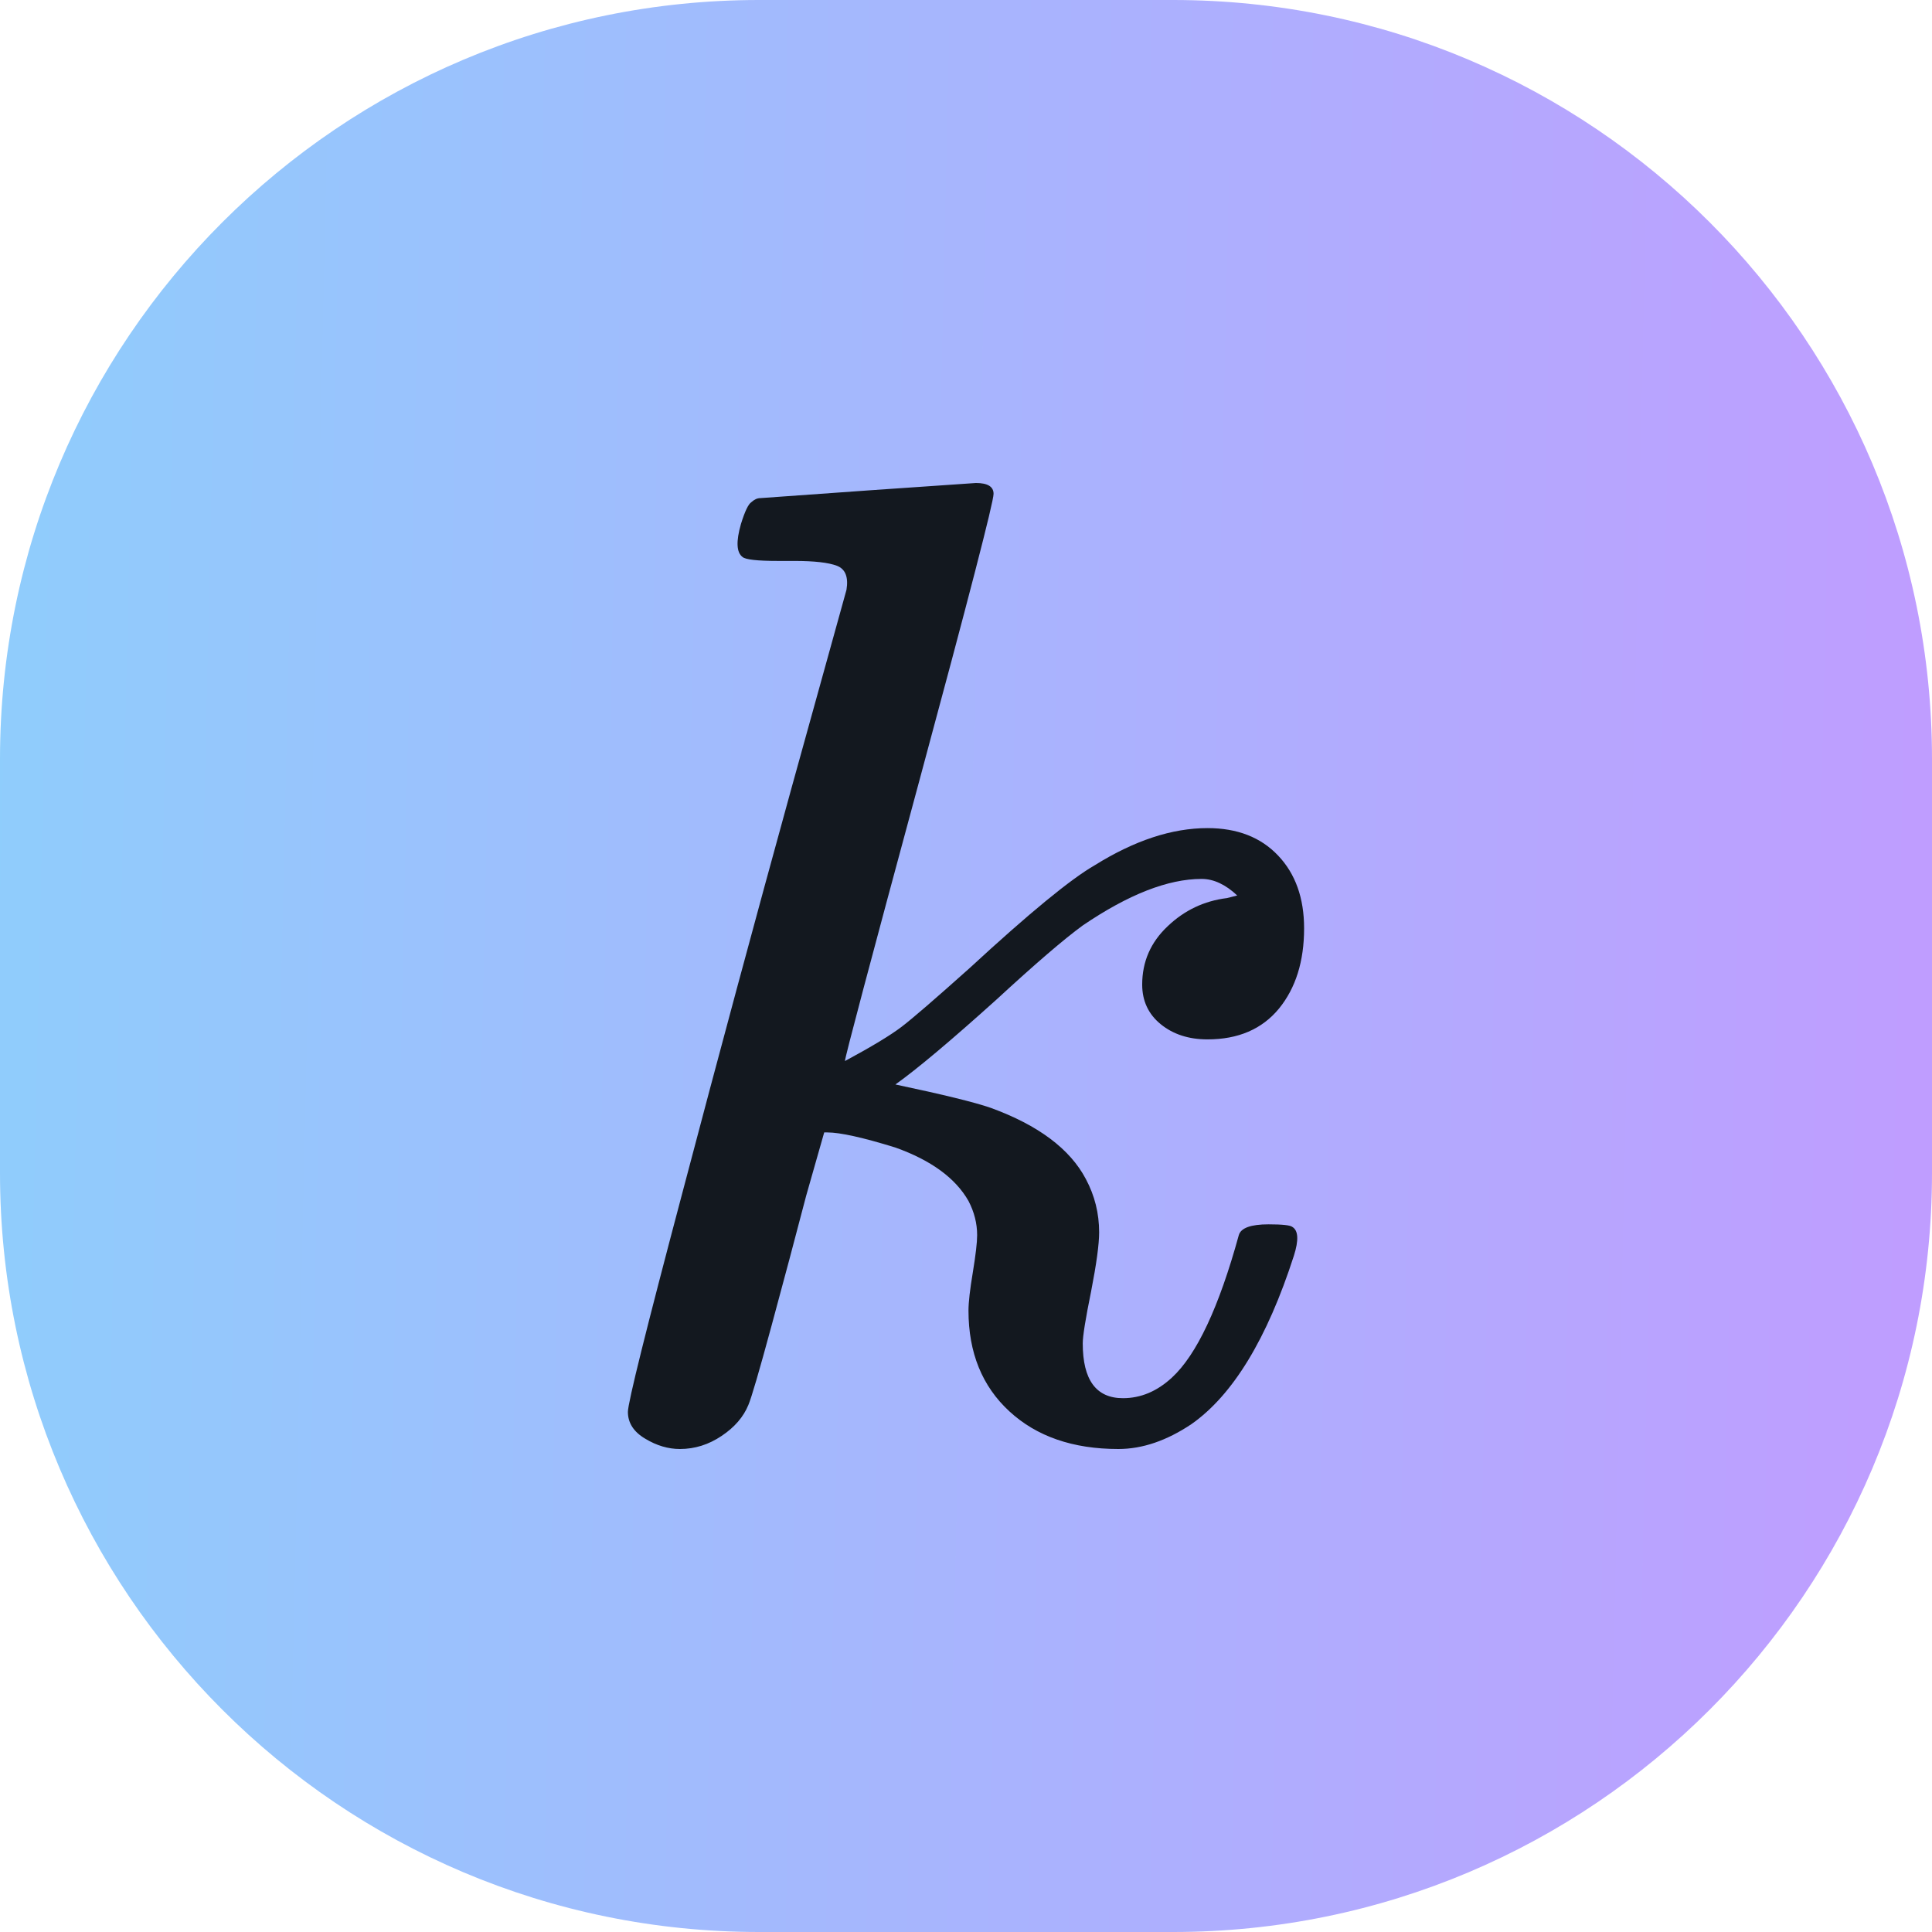
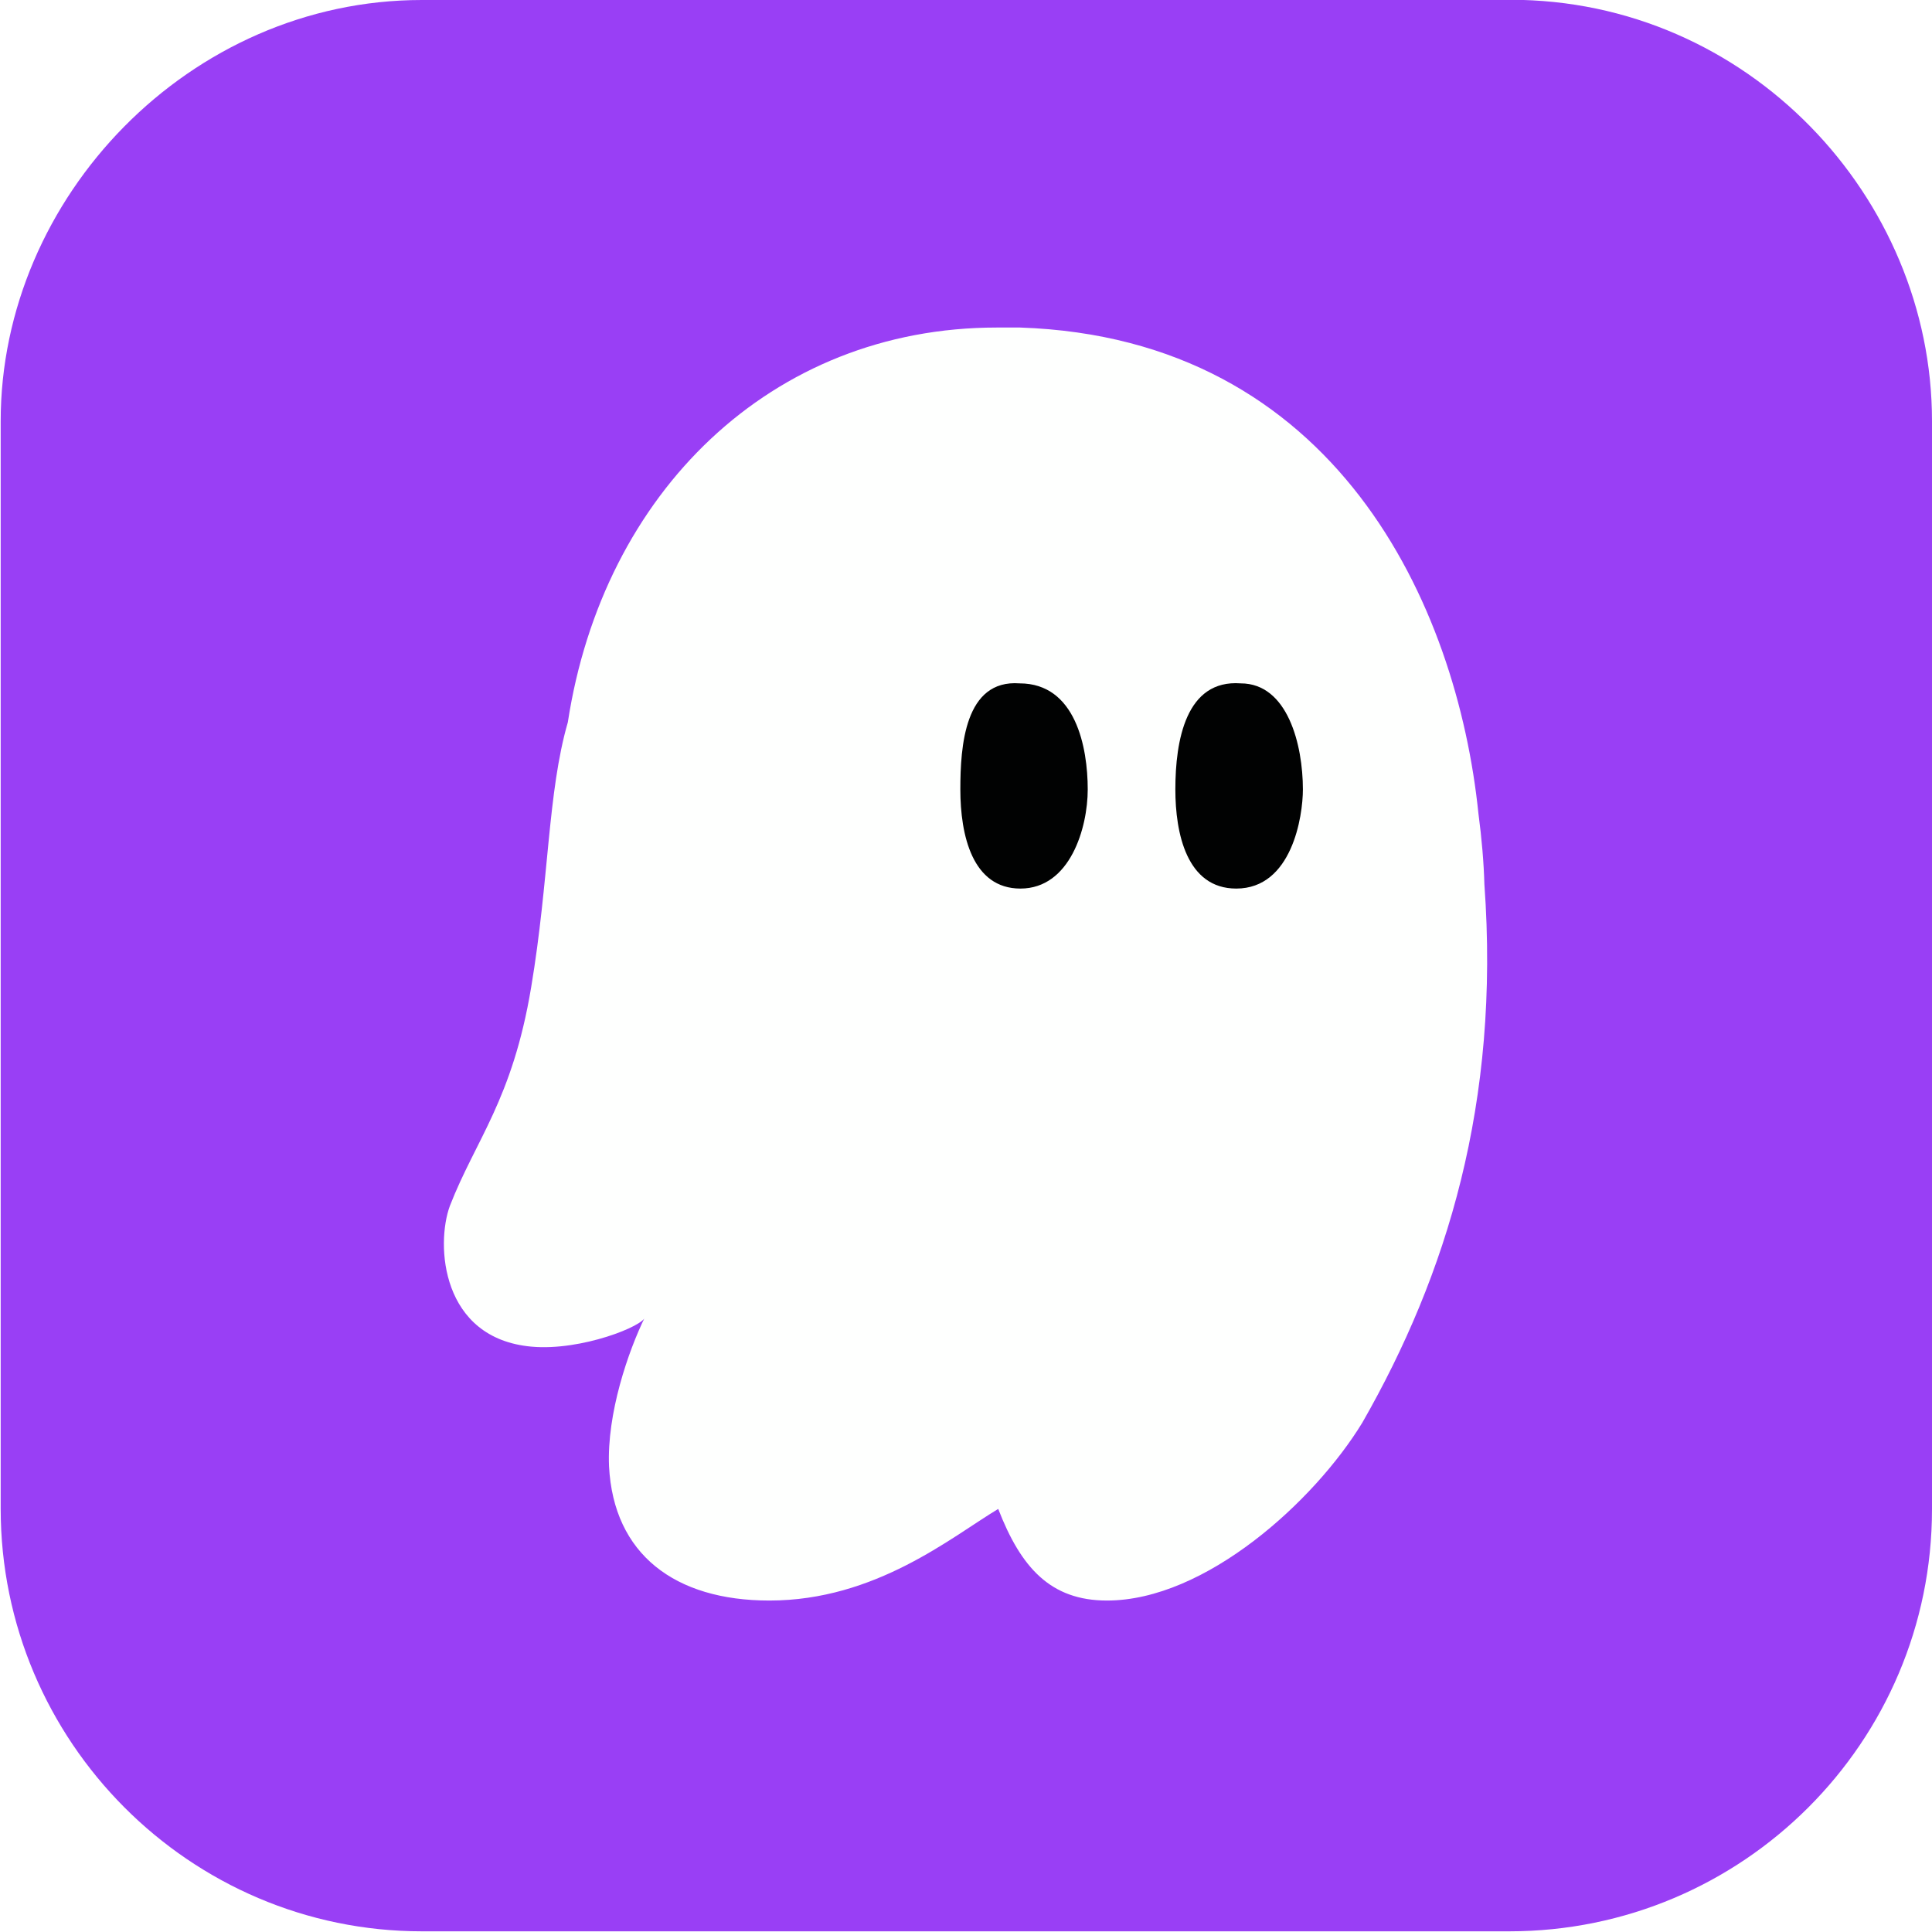
- <svg xmlns="http://www.w3.org/2000/svg" width="56" height="56" viewBox="0 0 56 56" fill="none">
-   <g id="Kiro Icon">
-     <rect width="56" height="56" rx="22" fill="url(#paint0_linear_7600_57652)" />
-     <path id="Vector" d="M22.041 14.438C22.065 14.438 23.106 14.364 25.164 14.215C27.216 14.072 28.258 14 28.287 14C28.628 14 28.799 14.105 28.799 14.314C28.799 14.552 28.081 17.326 26.645 22.638C25.209 27.945 24.491 30.651 24.491 30.755C25.269 30.336 25.816 30.005 26.134 29.762C26.445 29.525 27.103 28.957 28.108 28.058C29.831 26.469 31.04 25.476 31.733 25.079C32.882 24.362 33.971 24.003 35 24.003C35.862 24.003 36.544 24.268 37.046 24.798C37.549 25.327 37.8 26.031 37.8 26.908C37.8 27.862 37.558 28.637 37.073 29.233C36.583 29.829 35.892 30.127 35 30.127C34.456 30.127 34.004 29.98 33.645 29.688C33.286 29.396 33.107 29.012 33.107 28.538C33.107 27.876 33.352 27.313 33.843 26.85C34.327 26.387 34.901 26.113 35.566 26.031L35.862 25.956C35.521 25.636 35.177 25.476 34.83 25.476C33.855 25.476 32.706 25.926 31.384 26.825C30.839 27.222 30.008 27.937 28.889 28.968C27.566 30.16 26.588 30.982 25.954 31.434C27.336 31.726 28.258 31.952 28.718 32.112C30.094 32.614 31.013 33.301 31.473 34.173C31.73 34.653 31.859 35.168 31.859 35.72C31.859 36.067 31.781 36.638 31.626 37.433C31.464 38.227 31.384 38.729 31.384 38.938C31.384 39.998 31.772 40.527 32.55 40.527C33.065 40.527 33.537 40.329 33.968 39.931C34.686 39.27 35.332 37.893 35.907 35.803C35.966 35.593 36.254 35.488 36.768 35.488C37.169 35.488 37.399 35.513 37.459 35.563C37.633 35.667 37.648 35.946 37.504 36.398C36.726 38.809 35.736 40.436 34.533 41.28C33.816 41.76 33.11 42 32.416 42C31.099 42 30.046 41.636 29.257 40.908C28.467 40.18 28.072 39.206 28.072 37.987C28.072 37.75 28.114 37.38 28.198 36.878C28.281 36.371 28.323 36.012 28.323 35.803C28.323 35.461 28.239 35.13 28.072 34.81C27.695 34.148 26.989 33.632 25.954 33.262C25.009 32.97 24.351 32.824 23.98 32.824H23.89L23.369 34.653C23.058 35.844 22.723 37.102 22.364 38.425C22.005 39.749 21.781 40.516 21.691 40.726C21.548 41.073 21.29 41.371 20.919 41.619C20.543 41.873 20.139 42 19.708 42C19.367 42 19.032 41.901 18.703 41.702C18.368 41.504 18.2 41.244 18.2 40.924C18.2 40.66 18.727 38.541 19.78 34.57C20.827 30.598 21.88 26.693 22.939 22.853L24.536 17.095C24.596 16.725 24.503 16.493 24.258 16.399C24.013 16.306 23.603 16.259 23.028 16.259C22.945 16.259 22.888 16.259 22.858 16.259C22.828 16.259 22.783 16.259 22.723 16.259C22.669 16.259 22.613 16.259 22.553 16.259C21.948 16.259 21.605 16.22 21.521 16.143C21.347 16.011 21.332 15.694 21.476 15.191C21.59 14.822 21.691 14.61 21.781 14.554C21.865 14.477 21.951 14.438 22.041 14.438Z" fill="#13181F" />
-   </g>
-   <defs>
-     <linearGradient id="paint0_linear_7600_57652" x1="0" y1="0" x2="57.383" y2="1.283" gradientUnits="userSpaceOnUse">
-       <stop stop-color="#8FCDFC" />
-       <stop offset="1" stop-color="#C09CFF" />
-     </linearGradient>
-   </defs>
+ <svg xmlns="http://www.w3.org/2000/svg" width="256" height="256" viewBox="0 0 256 256">
+   <path d="m200.1 0h-144.2c-30.77 0-55.81 26.13-55.81 55.81v144.1c0 30.84 25.08 56 55.81 56h144.1c30.92 0 56-25.08 56-55.93v-144.2c0-29.68-24.42-55.81-55.87-55.81z" fill="#993FF5" />
+   <path d="m195.9 107.8c-2.84-27.64-18.85-62.98-60.73-64.4h-3.09c-29.9 0-52.18 21.88-56.84 52.31-2.68 9.26-2.46 20.79-4.86 35.12-2.48 14.9-7.38 20.23-10.77 28.96-1.88 5.11-1.19 17.58 10.84 18.65 6.63 0.59 14.92-2.78 15.03-3.96-2.25 4.59-5.08 12.84-4.78 19.82 0.6 11.64 8.71 17.78 21.25 17.78 14.07 0 24.1-8.4 30.32-12.14 3.01 7.78 6.93 12.14 14.41 12.14 13.02 0 27.47-13.13 33.84-23.58 11.19-19.55 18.26-42.4 16.17-71.32-0.08-2.87-0.35-6.08-0.79-9.38z" fill="#FEFFFE" />
+   <path d="m135.1 90.55c-7.28-0.54-7.85 8.36-7.85 14.05 0 6.08 1.6 13.14 7.96 13.14 6.6 0 8.92-8.08 8.92-13.14 0-5.56-1.59-14.05-9.03-14.05z" fill="#010202" />
+   <path d="m164.4 90.55c-7.27-0.54-8.66 7.59-8.66 14.05 0 5.82 1.51 13.14 8.07 13.14 7.38 0 8.83-9.57 8.83-13.14 0-5.89-2.01-14.05-8.24-14.05z" fill="#010202" />
</svg>
